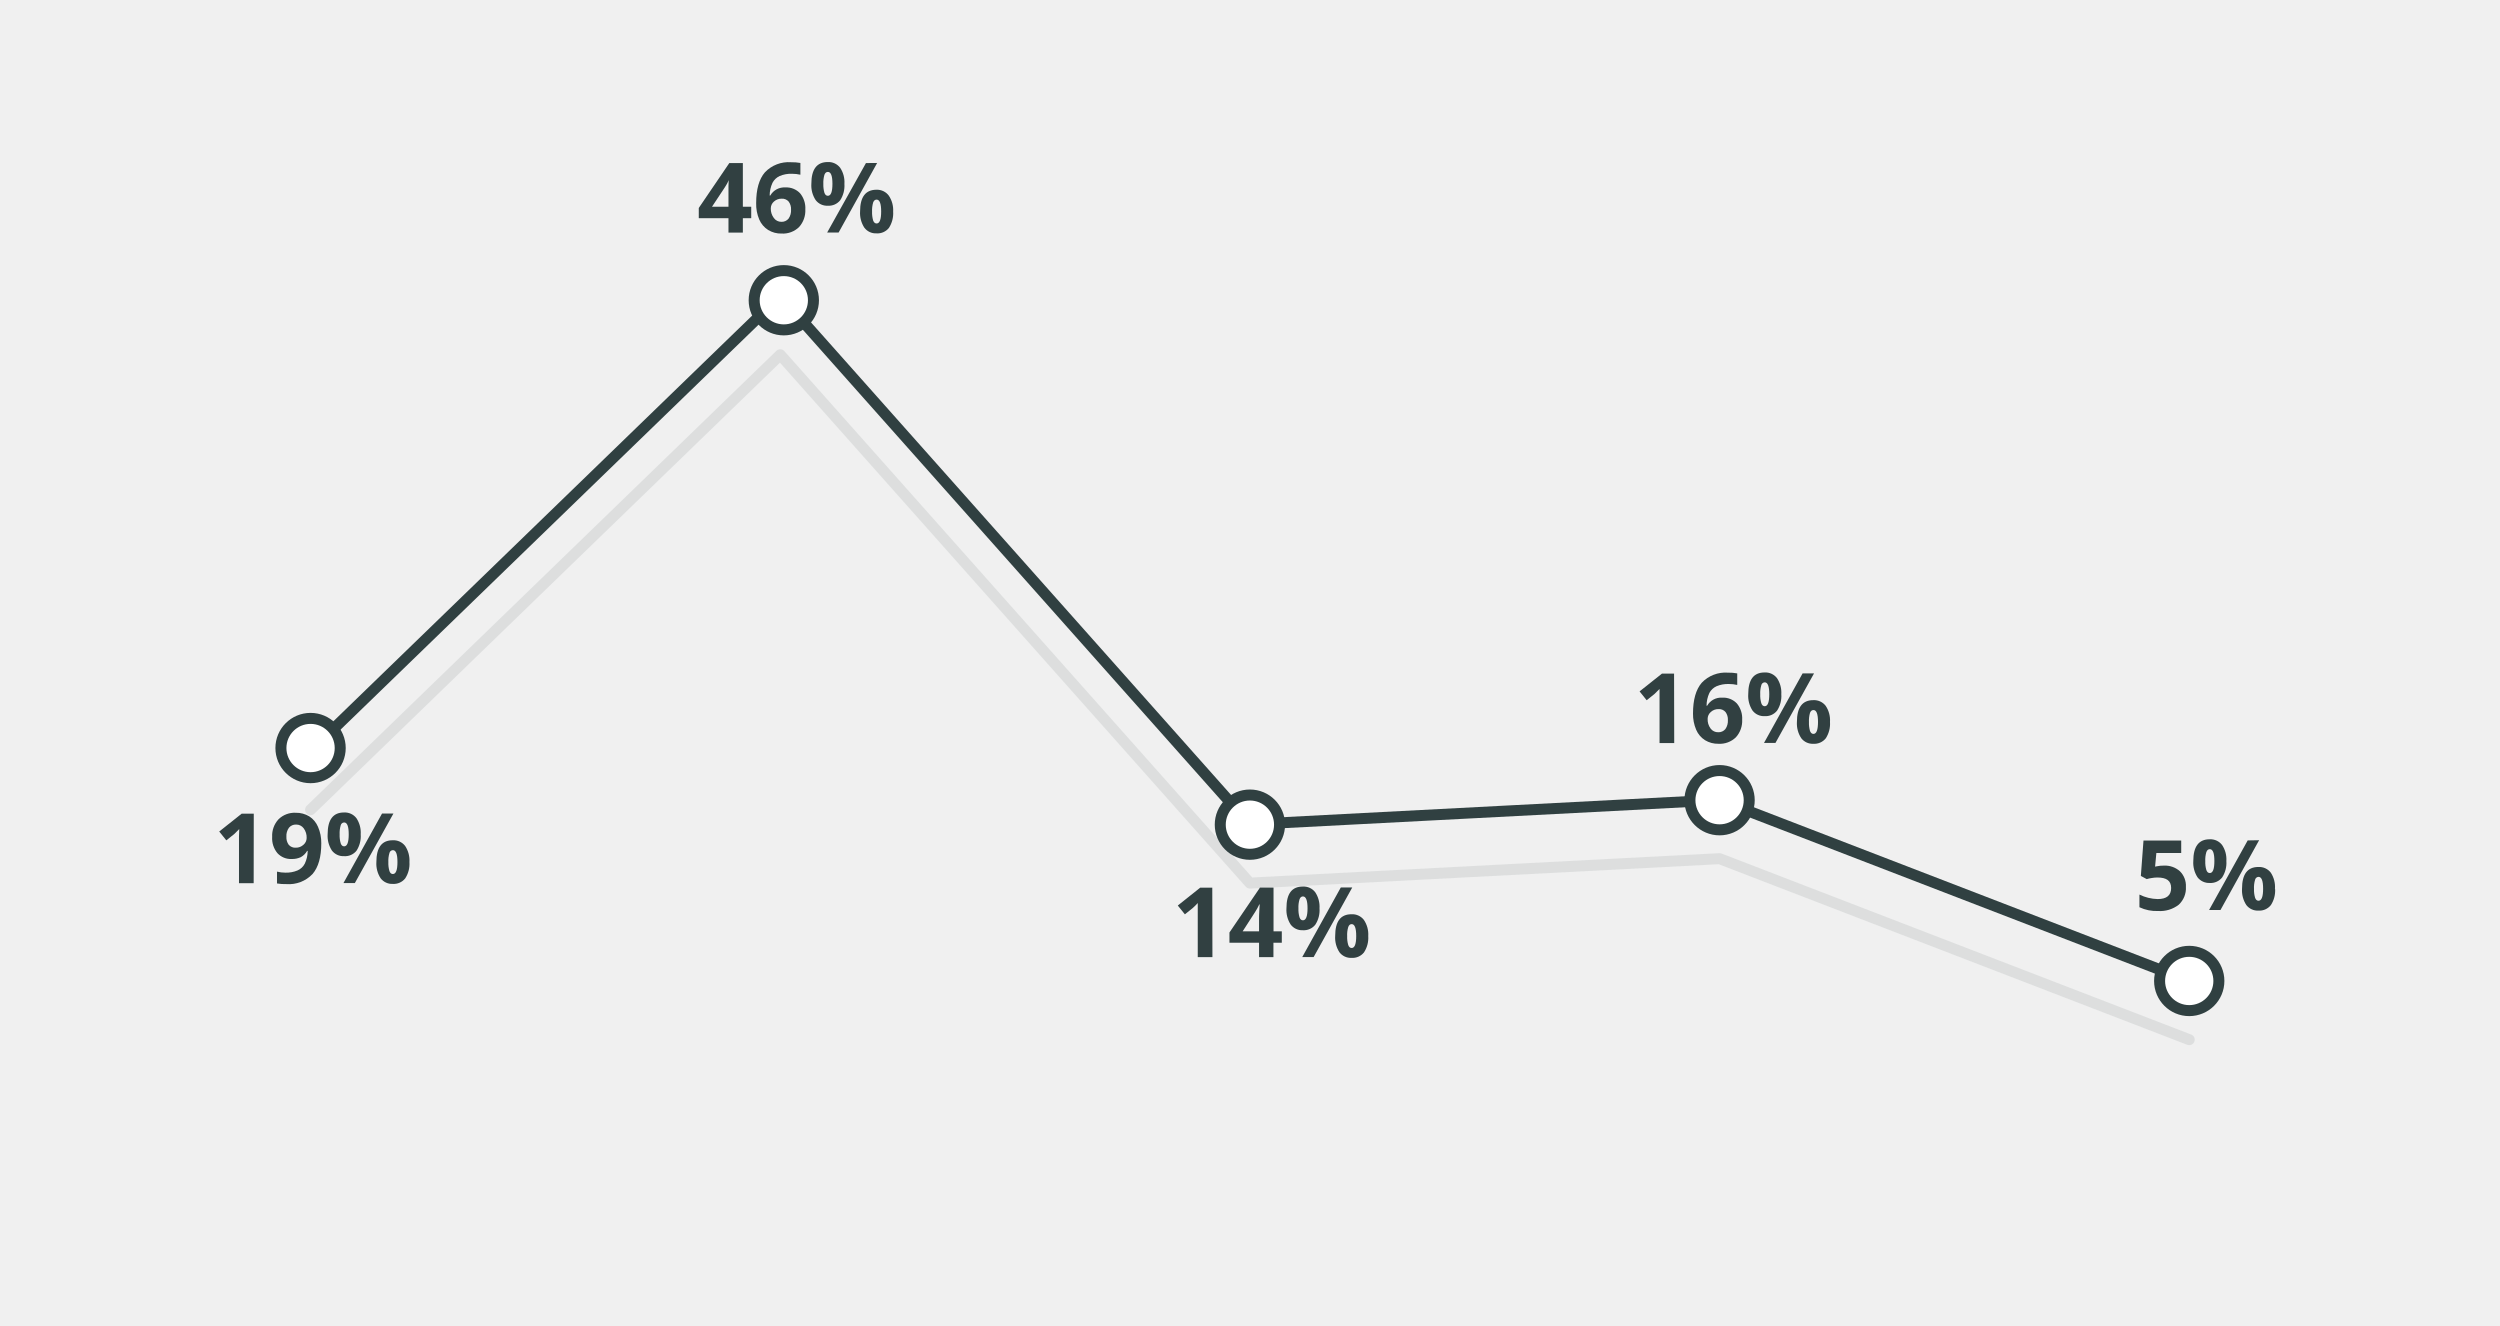
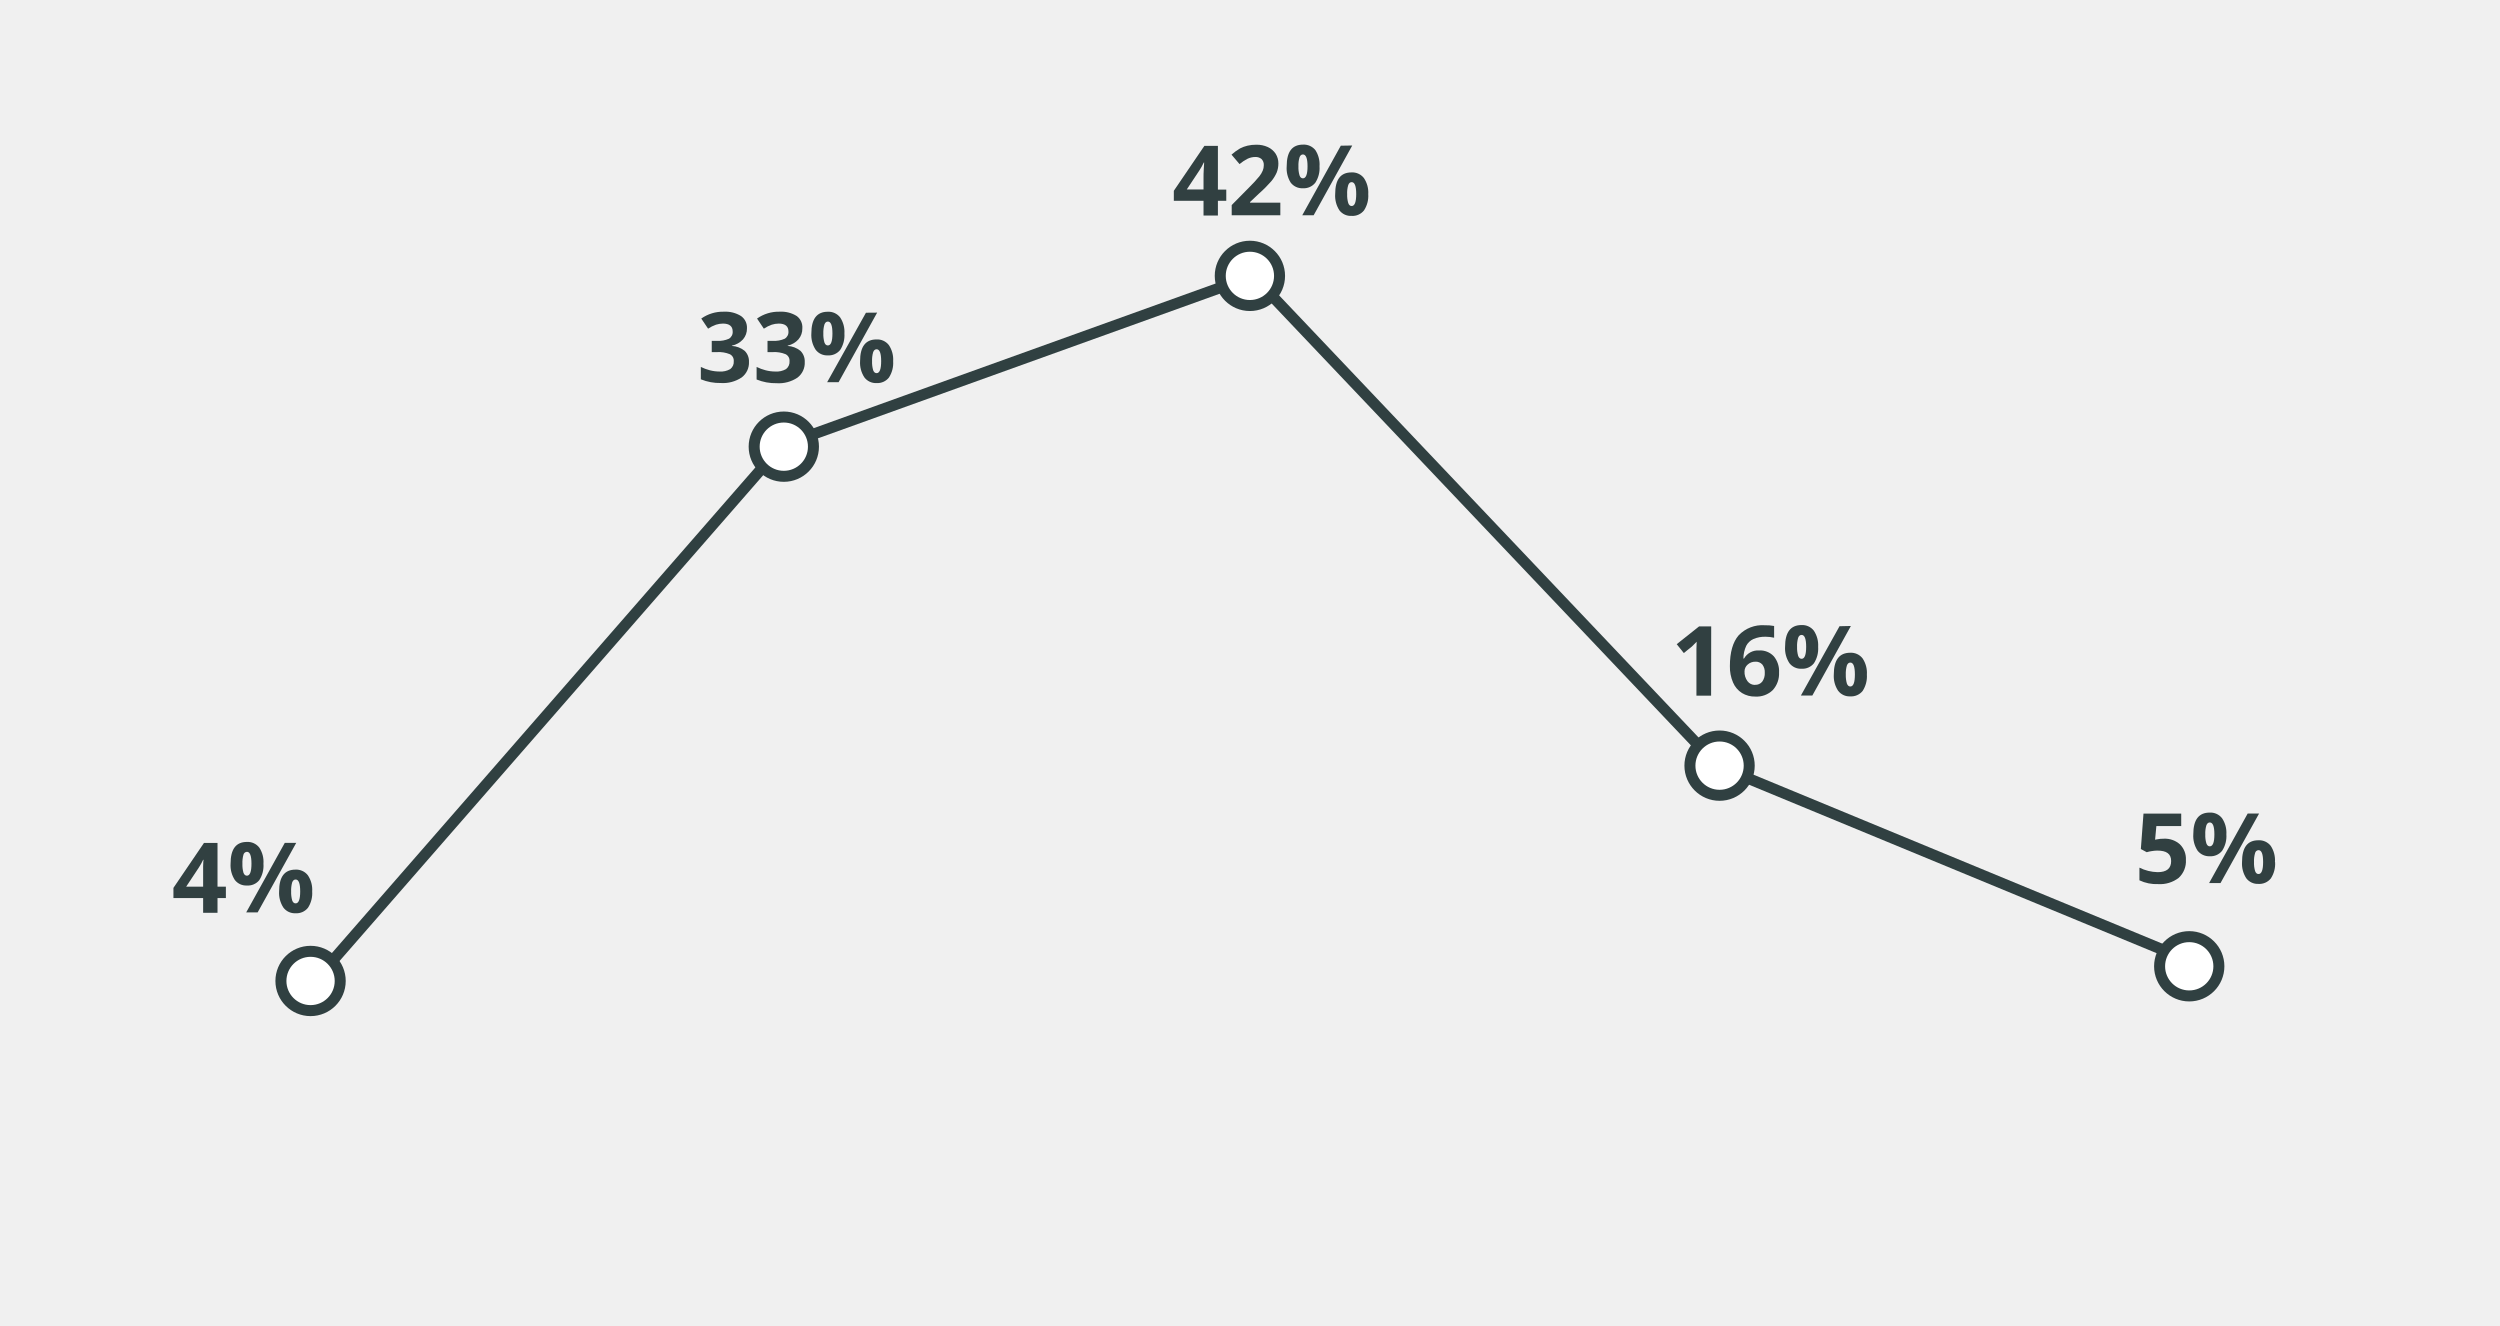
<svg xmlns="http://www.w3.org/2000/svg" viewBox="0 0 511 271">
-   <g style="opacity: 0.1">
-     <polyline points="63.48 165.51 159.48 72.51 255.48 180.51 351.48 175.51 447.48 212.51" style="fill: none;stroke: #304041;stroke-linecap: round;stroke-linejoin: round;stroke-width: 2.25px" />
-   </g>
-   <polyline points="63.48 153.51 159.48 60.51 255.48 168.51 351.48 163.51 447.48 200.51" style="fill: none;stroke: #304041;stroke-linecap: round;stroke-linejoin: round;stroke-width: 2.25px" />
+   <polyline points="63.48 201.51 159.8 91.06 256.12 56.39 351.16 156.56 447.48 196.37" style="fill: none;stroke: #304041;stroke-linecap: round;stroke-linejoin: round;stroke-width: 2.25px" />
  <g>
-     <path d="M51.85,180.52h-3v-8.23l0-1.35.05-1.48c-.5.5-.85.83-1,1l-1.64,1.31-1.45-1.81,4.58-3.64h2.48Z" style="fill: #314041" />
-     <path d="M65.67,172.37q0,4.2-1.78,6.27a6.65,6.65,0,0,1-5.35,2.07,10.2,10.2,0,0,1-1.92-.13v-2.42a6.91,6.91,0,0,0,1.71.21,5.91,5.91,0,0,0,2.48-.45,3,3,0,0,0,1.49-1.39,6.14,6.14,0,0,0,.59-2.61h-.11a3.36,3.36,0,0,1-1.31,1.29,4.18,4.18,0,0,1-1.84.37,3.72,3.72,0,0,1-2.93-1.2,4.73,4.73,0,0,1-1.07-3.31,4.92,4.92,0,0,1,1.3-3.61,4.68,4.68,0,0,1,3.53-1.33,5.13,5.13,0,0,1,2.76.74A4.7,4.7,0,0,1,65,169,8.1,8.1,0,0,1,65.67,172.37Zm-5.15-3.83a1.79,1.79,0,0,0-1.46.65,2.82,2.82,0,0,0-.52,1.84,2.56,2.56,0,0,0,.47,1.64,1.74,1.74,0,0,0,1.45.6,2.25,2.25,0,0,0,1.57-.6,1.82,1.82,0,0,0,.65-1.37,3.12,3.12,0,0,0-.61-2A1.87,1.87,0,0,0,60.52,168.54Z" style="fill: #314041" />
-     <path d="M73.73,170.54a5.44,5.44,0,0,1-.87,3.36A3,3,0,0,1,70.32,175a2.93,2.93,0,0,1-2.48-1.15,5.46,5.46,0,0,1-.87-3.33q0-4.46,3.35-4.45a3,3,0,0,1,2.53,1.16A5.35,5.35,0,0,1,73.73,170.54Zm-4.31,0a5.65,5.65,0,0,0,.22,1.84c.14.41.38.61.7.61.63,0,.94-.82.94-2.45s-.31-2.43-.94-2.43a.75.75,0,0,0-.7.59A5.61,5.61,0,0,0,69.42,170.56Zm11-4.26-7.89,14.22H70.2l7.89-14.22Zm3.27,9.92a5.43,5.43,0,0,1-.87,3.35,3,3,0,0,1-2.54,1.12,2.93,2.93,0,0,1-2.48-1.15,5.45,5.45,0,0,1-.87-3.32q0-4.46,3.35-4.45a3,3,0,0,1,2.53,1.16A5.35,5.35,0,0,1,83.69,176.22Zm-4.31,0a5.65,5.65,0,0,0,.22,1.84c.14.41.38.61.7.61.63,0,.94-.82.94-2.45s-.31-2.43-.94-2.43a.75.75,0,0,0-.7.59A5.61,5.61,0,0,0,79.38,176.24Z" style="fill: #314041" />
+     <path d="M46.17,183.57H44.46v3H41.52v-3H35.45v-2.09l6.24-9.18h2.77v8.94h1.71Zm-4.65-2.33v-2.42c0-.4,0-1,0-1.75s.06-1.21.08-1.33h-.08a12,12,0,0,1-.86,1.56l-2.61,3.94Z" style="fill: #314041" />
+     <path d="M53.85,176.54A5.44,5.44,0,0,1,53,179.9,3,3,0,0,1,50.45,181,2.92,2.92,0,0,1,48,179.87a5.46,5.46,0,0,1-.87-3.33c0-3,1.11-4.45,3.35-4.45A3,3,0,0,1,53,173.25,5.28,5.28,0,0,1,53.85,176.54Zm-4.3,0a6,6,0,0,0,.21,1.84c.15.41.39.61.71.61.62,0,.93-.82.93-2.45s-.31-2.43-.93-2.43a.77.77,0,0,0-.71.59A6,6,0,0,0,49.55,176.56Zm11-4.26-7.89,14.22H50.32l7.89-14.22Zm3.26,9.92a5.43,5.43,0,0,1-.86,3.35,3,3,0,0,1-2.54,1.12,2.92,2.92,0,0,1-2.48-1.15,5.45,5.45,0,0,1-.88-3.32c0-3,1.12-4.45,3.36-4.45a3,3,0,0,1,2.52,1.16A5.28,5.28,0,0,1,63.81,182.22Zm-4.3,0a6,6,0,0,0,.21,1.84c.15.41.38.61.71.61.62,0,.93-.82.93-2.45s-.31-2.43-.93-2.43c-.33,0-.56.2-.71.59A6,6,0,0,0,59.51,182.24Z" style="fill: #314041" />
  </g>
  <g>
-     <path d="M153.55,44.6h-1.71v2.95H148.9V44.6h-6.07V42.51l6.24-9.18h2.77v8.93h1.71Zm-4.65-2.34V39.85c0-.4,0-1,0-1.75s.06-1.21.08-1.33H149a11,11,0,0,1-.87,1.56l-2.6,3.93Z" style="fill: #314041" />
-     <path d="M154.56,41.51c0-2.82.6-4.91,1.79-6.29a6.69,6.69,0,0,1,5.34-2.06,9.48,9.48,0,0,1,1.91.15v2.4a7.79,7.79,0,0,0-1.71-.19,5.9,5.9,0,0,0-2.53.46,3.11,3.11,0,0,0-1.46,1.38,6.29,6.29,0,0,0-.58,2.6h.13a3.3,3.3,0,0,1,3.08-1.65,3.85,3.85,0,0,1,3,1.19,4.76,4.76,0,0,1,1.08,3.31,5,5,0,0,1-1.28,3.6,4.72,4.72,0,0,1-3.56,1.33A5,5,0,0,1,157,47a4.71,4.71,0,0,1-1.81-2.13A8,8,0,0,1,154.56,41.51Zm5.14,3.83a1.8,1.8,0,0,0,1.48-.65,2.9,2.9,0,0,0,.51-1.84,2.54,2.54,0,0,0-.48-1.64,1.75,1.75,0,0,0-1.45-.6,2.29,2.29,0,0,0-1.57.59,1.84,1.84,0,0,0-.64,1.39,3.09,3.09,0,0,0,.61,1.95A1.85,1.85,0,0,0,159.7,45.34Z" style="fill: #314041" />
-     <path d="M172.6,37.57a5.51,5.51,0,0,1-.86,3.36,3,3,0,0,1-2.54,1.12,2.92,2.92,0,0,1-2.48-1.15,5.46,5.46,0,0,1-.88-3.33q0-4.45,3.36-4.45a3,3,0,0,1,2.52,1.16A5.28,5.28,0,0,1,172.6,37.57Zm-4.31,0a6,6,0,0,0,.22,1.84c.15.41.38.61.71.61.62,0,.93-.82.93-2.45s-.31-2.43-.93-2.43c-.33,0-.56.19-.71.59A5.89,5.89,0,0,0,168.29,37.59Zm11-4.26-7.88,14.22h-2.34L177,33.33Zm3.27,9.92a5.5,5.5,0,0,1-.86,3.35,3,3,0,0,1-2.54,1.12,2.92,2.92,0,0,1-2.48-1.15,5.45,5.45,0,0,1-.88-3.32q0-4.45,3.36-4.45A3,3,0,0,1,181.68,40,5.28,5.28,0,0,1,182.56,43.25Zm-4.31,0a6,6,0,0,0,.22,1.84c.15.4.38.61.71.61.62,0,.93-.82.93-2.45s-.31-2.43-.93-2.43c-.33,0-.56.19-.71.59A5.89,5.89,0,0,0,178.25,43.27Z" style="fill: #314041" />
+     <path d="M152.68,67.1a3.36,3.36,0,0,1-.81,2.27,4.2,4.2,0,0,1-2.27,1.28v.06a4.54,4.54,0,0,1,2.61,1,3,3,0,0,1,.88,2.25,3.78,3.78,0,0,1-1.49,3.19,6.85,6.85,0,0,1-4.25,1.14,10.34,10.34,0,0,1-4.1-.76V75a9.54,9.54,0,0,0,1.82.68,7.88,7.88,0,0,0,2,.26,3.86,3.86,0,0,0,2.2-.5,1.85,1.85,0,0,0,.71-1.63,1.46,1.46,0,0,0-.82-1.42,6,6,0,0,0-2.6-.42h-1.08v-2.3h1.1a5.17,5.17,0,0,0,2.41-.43,1.58,1.58,0,0,0,.77-1.49c0-1.07-.68-1.61-2-1.61a4.79,4.79,0,0,0-1.42.23,7.34,7.34,0,0,0-1.61.81l-1.39-2.07a7.69,7.69,0,0,1,4.64-1.4,6,6,0,0,1,3.49.89A2.89,2.89,0,0,1,152.68,67.1Z" style="fill: #314041" />
+     <path d="M164,67.1a3.35,3.35,0,0,1-.8,2.27A4.2,4.2,0,0,1,161,70.65v.06a4.54,4.54,0,0,1,2.61,1,3,3,0,0,1,.88,2.25A3.78,3.78,0,0,1,163,77.19a6.85,6.85,0,0,1-4.25,1.14,10.34,10.34,0,0,1-4.1-.76V75a9.54,9.54,0,0,0,1.82.68,7.88,7.88,0,0,0,2,.26,3.86,3.86,0,0,0,2.2-.5,1.85,1.85,0,0,0,.71-1.63,1.46,1.46,0,0,0-.82-1.42,6,6,0,0,0-2.6-.42h-1.08v-2.3h1.1a5.17,5.17,0,0,0,2.41-.43,1.58,1.58,0,0,0,.77-1.49c0-1.07-.68-1.61-2-1.61a4.79,4.79,0,0,0-1.42.23,7.34,7.34,0,0,0-1.61.81l-1.39-2.07a7.69,7.69,0,0,1,4.64-1.4,5.94,5.94,0,0,1,3.48.89A2.86,2.86,0,0,1,164,67.1Z" style="fill: #314041" />
+     <path d="M172.6,68.16a5.51,5.51,0,0,1-.86,3.36,3,3,0,0,1-2.54,1.12,2.92,2.92,0,0,1-2.48-1.15,5.46,5.46,0,0,1-.88-3.33q0-4.44,3.36-4.44a3,3,0,0,1,2.52,1.15A5.3,5.3,0,0,1,172.6,68.16Zm-4.31,0a5.94,5.94,0,0,0,.22,1.84c.15.41.38.61.71.61.62,0,.93-.82.93-2.45s-.31-2.43-.93-2.43c-.33,0-.56.2-.71.6A5.87,5.87,0,0,0,168.29,68.18Zm11-4.26-7.88,14.22h-2.34L177,63.92Zm3.27,9.92a5.47,5.47,0,0,1-.86,3.35,3,3,0,0,1-2.54,1.13,2.93,2.93,0,0,1-2.48-1.16,5.43,5.43,0,0,1-.88-3.32q0-4.44,3.36-4.44a3,3,0,0,1,2.52,1.15A5.3,5.3,0,0,1,182.56,73.84Zm-4.31,0a5.94,5.94,0,0,0,.22,1.84c.15.41.38.61.71.61.62,0,.93-.82.93-2.45s-.31-2.43-.93-2.43c-.33,0-.56.2-.71.6A5.87,5.87,0,0,0,178.25,73.86Z" style="fill: #314041" />
  </g>
  <g>
-     <path d="M247.82,195.64h-3v-8.23l0-1.35,0-1.48a11.52,11.52,0,0,1-1,1l-1.63,1.31-1.45-1.8,4.58-3.65h2.47Z" style="fill: #314041" />
-     <path d="M262,192.69h-1.71v2.95h-2.94v-2.95H251.3V190.6l6.24-9.18h2.77v8.94H262Zm-4.65-2.33v-2.42c0-.4,0-1,.05-1.75s.06-1.21.08-1.33h-.08a12,12,0,0,1-.86,1.56L254,190.36Z" style="fill: #314041" />
-     <path d="M269.71,185.66a5.44,5.44,0,0,1-.87,3.36,3,3,0,0,1-2.54,1.12,2.93,2.93,0,0,1-2.48-1.15,5.46,5.46,0,0,1-.87-3.33c0-3,1.11-4.45,3.35-4.45a3,3,0,0,1,2.53,1.16A5.37,5.37,0,0,1,269.71,185.66Zm-4.31,0a5.65,5.65,0,0,0,.22,1.84c.14.41.38.61.7.61.62,0,.94-.82.94-2.45s-.32-2.43-.94-2.43c-.32,0-.56.2-.7.6A5.54,5.54,0,0,0,265.4,185.68Zm11-4.26-7.89,14.22h-2.33l7.88-14.22Zm3.27,9.92a5.43,5.43,0,0,1-.87,3.35,3,3,0,0,1-2.54,1.12,2.92,2.92,0,0,1-2.48-1.15,5.45,5.45,0,0,1-.87-3.32c0-3,1.11-4.45,3.35-4.45a3,3,0,0,1,2.52,1.16A5.3,5.3,0,0,1,279.67,191.34Zm-4.31,0a5.65,5.65,0,0,0,.22,1.84c.14.41.38.61.7.61.62,0,.93-.82.93-2.45s-.31-2.43-.93-2.43c-.32,0-.56.2-.7.6A5.54,5.54,0,0,0,275.36,191.36Z" style="fill: #314041" />
+     <path d="M250.65,41.05h-1.71v3H246v-3h-6.07V39l6.24-9.18h2.77v8.94h1.71ZM246,38.72V36.31c0-.41,0-1,.05-1.75s.06-1.21.08-1.34h-.08a12,12,0,0,1-.86,1.56l-2.61,3.94Z" style="fill: #314041" />
+     <path d="M261.7,44h-9.94V41.91l3.57-3.61a30,30,0,0,0,2.07-2.25,4.82,4.82,0,0,0,.7-1.16,2.85,2.85,0,0,0,.22-1.11,1.65,1.65,0,0,0-.47-1.28,1.84,1.84,0,0,0-1.26-.41,3.65,3.65,0,0,0-1.61.37,8.76,8.76,0,0,0-1.62,1.08l-1.64-1.93a10.77,10.77,0,0,1,1.74-1.27,6.62,6.62,0,0,1,1.51-.56,7.44,7.44,0,0,1,1.83-.2,5.45,5.45,0,0,1,2.35.48,3.86,3.86,0,0,1,1.59,1.36,3.68,3.68,0,0,1,.56,2,4.89,4.89,0,0,1-.34,1.84A7.39,7.39,0,0,1,259.89,37a27,27,0,0,1-2.56,2.57l-1.82,1.72v.14h6.19Z" style="fill: #314041" />
+     <path d="M269.71,34a5.44,5.44,0,0,1-.87,3.36,3,3,0,0,1-2.54,1.12,2.93,2.93,0,0,1-2.48-1.15A5.46,5.46,0,0,1,263,34c0-3,1.11-4.44,3.35-4.44a3,3,0,0,1,2.53,1.15A5.37,5.37,0,0,1,269.71,34Zm-4.31,0a5.65,5.65,0,0,0,.22,1.84c.14.41.38.61.7.61.62,0,.94-.82.94-2.45s-.32-2.43-.94-2.43c-.32,0-.56.2-.7.6A5.58,5.58,0,0,0,265.4,34Zm11-4.26L268.51,44h-2.33l7.88-14.22Zm3.27,9.92a5.41,5.41,0,0,1-.87,3.35,3,3,0,0,1-2.54,1.12A2.92,2.92,0,0,1,273.78,43a5.43,5.43,0,0,1-.87-3.32c0-3,1.11-4.44,3.35-4.44a3,3,0,0,1,2.52,1.15A5.3,5.3,0,0,1,279.67,39.7Zm-4.31,0a5.65,5.65,0,0,0,.22,1.84c.14.41.38.61.7.61.62,0,.93-.82.93-2.45s-.31-2.43-.93-2.43c-.32,0-.56.2-.7.6A5.58,5.58,0,0,0,275.36,39.72Z" style="fill: #314041" />
  </g>
  <g>
-     <path d="M342.21,151.88h-3v-8.23l0-1.35,0-1.48c-.5.5-.84.82-1,1l-1.63,1.31-1.45-1.81,4.58-3.64h2.47Z" style="fill: #314041" />
-     <path d="M346.05,145.84c0-2.82.6-4.91,1.79-6.29a6.69,6.69,0,0,1,5.34-2.06,9.48,9.48,0,0,1,1.91.15V140a7.79,7.79,0,0,0-1.71-.19,6,6,0,0,0-2.53.46,3.11,3.11,0,0,0-1.46,1.38,6.31,6.31,0,0,0-.57,2.6h.12a3.3,3.3,0,0,1,3.08-1.65,3.84,3.84,0,0,1,3,1.19,4.76,4.76,0,0,1,1.08,3.31,5,5,0,0,1-1.28,3.6,4.72,4.72,0,0,1-3.56,1.33,5.07,5.07,0,0,1-2.75-.73,4.71,4.71,0,0,1-1.81-2.13A8.17,8.17,0,0,1,346.05,145.84Zm5.14,3.83a1.8,1.8,0,0,0,1.48-.65,2.9,2.9,0,0,0,.51-1.84,2.54,2.54,0,0,0-.48-1.64,1.74,1.74,0,0,0-1.45-.6,2.24,2.24,0,0,0-1.56.59,1.85,1.85,0,0,0-.65,1.39,3.09,3.09,0,0,0,.61,2A1.86,1.86,0,0,0,351.19,149.67Z" style="fill: #314041" />
-     <path d="M364.1,141.9a5.44,5.44,0,0,1-.87,3.36,3,3,0,0,1-2.54,1.12,2.92,2.92,0,0,1-2.48-1.15,5.46,5.46,0,0,1-.87-3.33c0-3,1.11-4.45,3.35-4.45a3,3,0,0,1,2.53,1.16A5.35,5.35,0,0,1,364.1,141.9Zm-4.31,0a5.69,5.69,0,0,0,.22,1.84c.14.41.38.61.7.61.62,0,.93-.82.93-2.45s-.31-2.43-.93-2.43a.74.74,0,0,0-.7.59A5.61,5.61,0,0,0,359.79,141.92Zm11-4.26-7.89,14.22h-2.34l7.89-14.22Zm3.26,9.92a5.43,5.43,0,0,1-.86,3.35,3,3,0,0,1-2.54,1.12,2.92,2.92,0,0,1-2.48-1.15,5.45,5.45,0,0,1-.88-3.32q0-4.46,3.36-4.45a3,3,0,0,1,2.52,1.16A5.28,5.28,0,0,1,374.05,147.58Zm-4.3,0a6,6,0,0,0,.21,1.84c.15.4.39.61.71.61.62,0,.93-.82.93-2.45s-.31-2.43-.93-2.43c-.32,0-.56.19-.71.59A6,6,0,0,0,369.75,147.6Z" style="fill: #314041" />
+     <path d="M349.75,142.19h-3V134l0-1.35.05-1.48c-.5.5-.84.82-1,1l-1.63,1.31-1.45-1.81,4.58-3.64h2.47Z" style="fill: #314041" />
+     <path d="M353.59,136.15c0-2.82.6-4.91,1.79-6.29a6.69,6.69,0,0,1,5.34-2.06,9.48,9.48,0,0,1,1.91.15v2.4a7.81,7.81,0,0,0-1.71-.2,5.89,5.89,0,0,0-2.53.47,3.11,3.11,0,0,0-1.46,1.38,6.29,6.29,0,0,0-.58,2.6h.13a3.3,3.3,0,0,1,3.08-1.65,3.82,3.82,0,0,1,3,1.19,4.76,4.76,0,0,1,1.08,3.31,5,5,0,0,1-1.28,3.6,4.73,4.73,0,0,1-3.57,1.33,5,5,0,0,1-2.74-.73,4.76,4.76,0,0,1-1.81-2.13A8,8,0,0,1,353.59,136.15Zm5.14,3.83a1.77,1.77,0,0,0,1.47-.65,2.84,2.84,0,0,0,.52-1.84,2.54,2.54,0,0,0-.48-1.64,1.76,1.76,0,0,0-1.46-.6,2.28,2.28,0,0,0-1.56.59,1.84,1.84,0,0,0-.64,1.39,3.14,3.14,0,0,0,.6,2A1.88,1.88,0,0,0,358.73,140Z" style="fill: #314041" />
+     <path d="M371.63,132.21a5.51,5.51,0,0,1-.86,3.36,3,3,0,0,1-2.54,1.12,2.92,2.92,0,0,1-2.48-1.15,5.46,5.46,0,0,1-.88-3.33q0-4.45,3.36-4.45a3,3,0,0,1,2.52,1.15A5.34,5.34,0,0,1,371.63,132.21Zm-4.31,0a6,6,0,0,0,.22,1.84c.15.4.38.61.71.61.62,0,.93-.82.93-2.45s-.31-2.43-.93-2.43c-.33,0-.56.19-.71.59A5.89,5.89,0,0,0,367.32,132.23Zm11-4.26-7.88,14.22H368.1L376,128Zm3.27,9.92a5.5,5.5,0,0,1-.86,3.35,3,3,0,0,1-2.54,1.12,2.92,2.92,0,0,1-2.48-1.15,5.38,5.38,0,0,1-.88-3.32q0-4.45,3.36-4.45a3,3,0,0,1,2.52,1.15A5.34,5.34,0,0,1,381.59,137.89Zm-4.31,0a6,6,0,0,0,.22,1.84c.15.4.38.61.71.61.62,0,.93-.82.93-2.45s-.31-2.44-.93-2.44c-.33,0-.56.2-.71.6A5.89,5.89,0,0,0,377.28,137.91Z" style="fill: #314041" />
  </g>
  <g>
-     <path d="M442.3,176.93a4.58,4.58,0,0,1,3.28,1.16,4.17,4.17,0,0,1,1.22,3.17,4.62,4.62,0,0,1-1.47,3.67,6.22,6.22,0,0,1-4.2,1.28,8.12,8.12,0,0,1-3.83-.77v-2.59a8.81,8.81,0,0,0,3.72.92c1.84,0,2.76-.75,2.76-2.26s-.95-2.15-2.85-2.15a6.84,6.84,0,0,0-1.14.11,6.57,6.57,0,0,0-1,.22l-1.2-.65.54-7.24h7.71v2.55h-5.08l-.26,2.79.34-.07A6.78,6.78,0,0,1,442.3,176.93Z" style="fill: #314041" />
-     <path d="M455.07,176a5.44,5.44,0,0,1-.87,3.36,3,3,0,0,1-2.53,1.12,3,3,0,0,1-2.49-1.15,5.46,5.46,0,0,1-.87-3.33q0-4.46,3.36-4.45a3,3,0,0,1,2.52,1.16A5.28,5.28,0,0,1,455.07,176Zm-4.31,0a5.65,5.65,0,0,0,.22,1.84c.15.41.38.61.7.61.63,0,.94-.82.94-2.45s-.31-2.43-.94-2.43c-.32,0-.55.2-.7.59A5.61,5.61,0,0,0,450.76,176.06Zm11-4.26L453.87,186h-2.33l7.89-14.22Zm3.27,9.92a5.43,5.43,0,0,1-.87,3.35,3,3,0,0,1-2.54,1.12,2.93,2.93,0,0,1-2.48-1.15,5.45,5.45,0,0,1-.87-3.32q0-4.46,3.35-4.45a3,3,0,0,1,2.53,1.16A5.35,5.35,0,0,1,465,181.72Zm-4.31,0a5.65,5.65,0,0,0,.22,1.84c.14.41.38.61.7.61.63,0,.94-.82.94-2.45s-.31-2.43-.94-2.43a.75.75,0,0,0-.7.59A5.61,5.61,0,0,0,460.72,181.74Z" style="fill: #314041" />
+     <path d="M442.3,171.43a4.58,4.58,0,0,1,3.28,1.16,4.17,4.17,0,0,1,1.22,3.17,4.62,4.62,0,0,1-1.47,3.67,6.22,6.22,0,0,1-4.2,1.28,8.12,8.12,0,0,1-3.83-.77v-2.59a8.81,8.81,0,0,0,3.72.92c1.84,0,2.76-.75,2.76-2.26s-.95-2.15-2.85-2.15a6.84,6.84,0,0,0-1.14.11,6.57,6.57,0,0,0-1,.22l-1.2-.65.54-7.24h7.71v2.55h-5.08l-.26,2.79.34-.07A6.78,6.78,0,0,1,442.3,171.43Z" style="fill: #314041" />
+     <path d="M455.07,170.54a5.44,5.44,0,0,1-.87,3.36,3,3,0,0,1-2.53,1.12,3,3,0,0,1-2.49-1.15,5.46,5.46,0,0,1-.87-3.33c0-3,1.12-4.45,3.36-4.45a3,3,0,0,1,2.52,1.16A5.28,5.28,0,0,1,455.07,170.54Zm-4.31,0a5.65,5.65,0,0,0,.22,1.84c.15.41.38.61.7.61.63,0,.94-.82.94-2.45s-.31-2.43-.94-2.43c-.32,0-.55.2-.7.59A5.61,5.61,0,0,0,450.76,170.56Zm11-4.26-7.89,14.22h-2.33l7.89-14.22Zm3.27,9.92a5.43,5.43,0,0,1-.87,3.35,3,3,0,0,1-2.54,1.12,2.93,2.93,0,0,1-2.48-1.15,5.45,5.45,0,0,1-.87-3.32c0-3,1.12-4.45,3.35-4.45a3,3,0,0,1,2.53,1.16A5.35,5.35,0,0,1,465,176.22Zm-4.31,0a5.65,5.65,0,0,0,.22,1.84c.14.41.38.61.7.61.63,0,.94-.82.94-2.45s-.31-2.43-.94-2.43a.75.75,0,0,0-.7.59A5.61,5.61,0,0,0,460.72,176.24Z" style="fill: #314041" />
  </g>
-   <circle cx="63.48" cy="152.9" r="6.06" style="fill: #fff;stroke: #304041;stroke-linecap: round;stroke-linejoin: round;stroke-width: 2.25px" />
-   <circle cx="160.21" cy="61.37" r="6.06" style="fill: #fff;stroke: #304041;stroke-linecap: round;stroke-linejoin: round;stroke-width: 2.25px" />
-   <circle cx="255.48" cy="168.56" r="6.06" style="fill: #fff;stroke: #304041;stroke-linecap: round;stroke-linejoin: round;stroke-width: 2.25px" />
-   <circle cx="351.48" cy="163.56" r="6.06" style="fill: #fff;stroke: #304041;stroke-linecap: round;stroke-linejoin: round;stroke-width: 2.25px" />
-   <circle cx="447.48" cy="200.51" r="6.06" style="fill: #fff;stroke: #304041;stroke-linecap: round;stroke-linejoin: round;stroke-width: 2.25px" />
+   <circle cx="63.48" cy="200.51" r="6.06" style="fill: #fff;stroke: #304041;stroke-linecap: round;stroke-linejoin: round;stroke-width: 2.25px" />
+   <circle cx="160.21" cy="91.3" r="6.06" style="fill: #fff;stroke: #304041;stroke-linecap: round;stroke-linejoin: round;stroke-width: 2.25px" />
+   <circle cx="255.48" cy="56.39" r="6.06" style="fill: #fff;stroke: #304041;stroke-linecap: round;stroke-linejoin: round;stroke-width: 2.25px" />
+   <circle cx="351.48" cy="156.5" r="6.06" style="fill: #fff;stroke: #304041;stroke-linecap: round;stroke-linejoin: round;stroke-width: 2.25px" />
+   <circle cx="447.48" cy="197.51" r="6.06" style="fill: #fff;stroke: #304041;stroke-linecap: round;stroke-linejoin: round;stroke-width: 2.25px" />
</svg>
